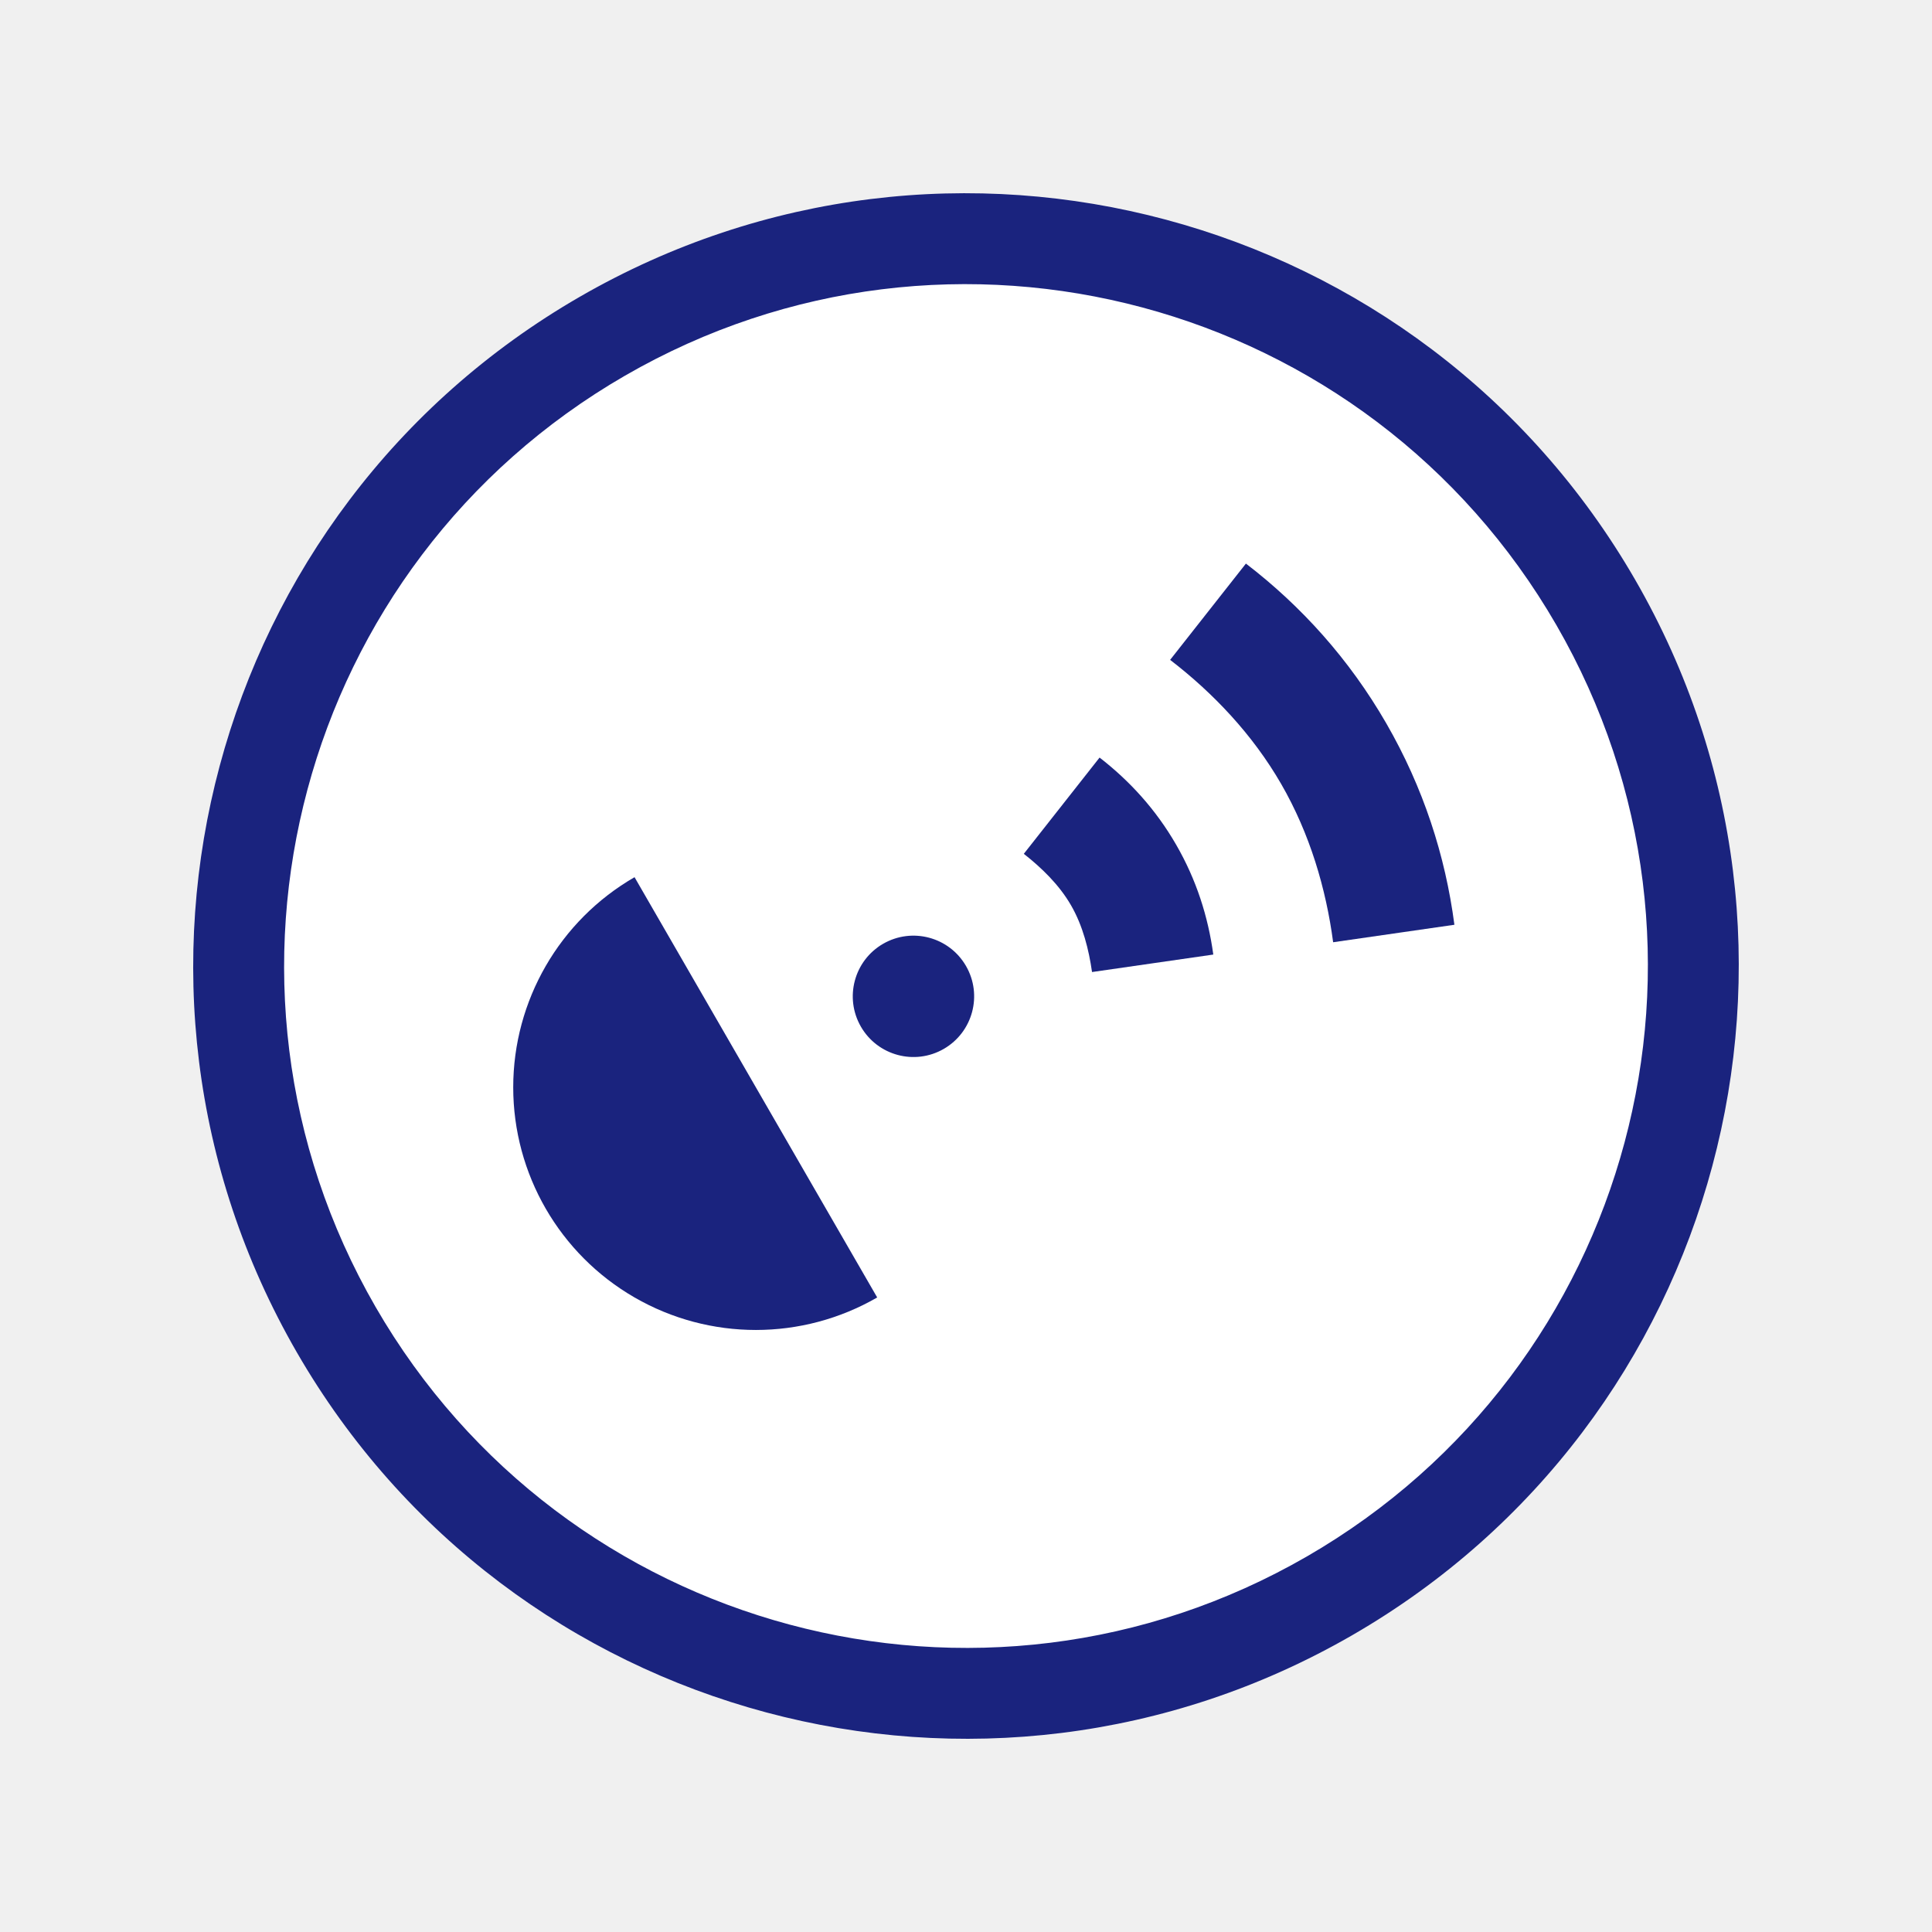
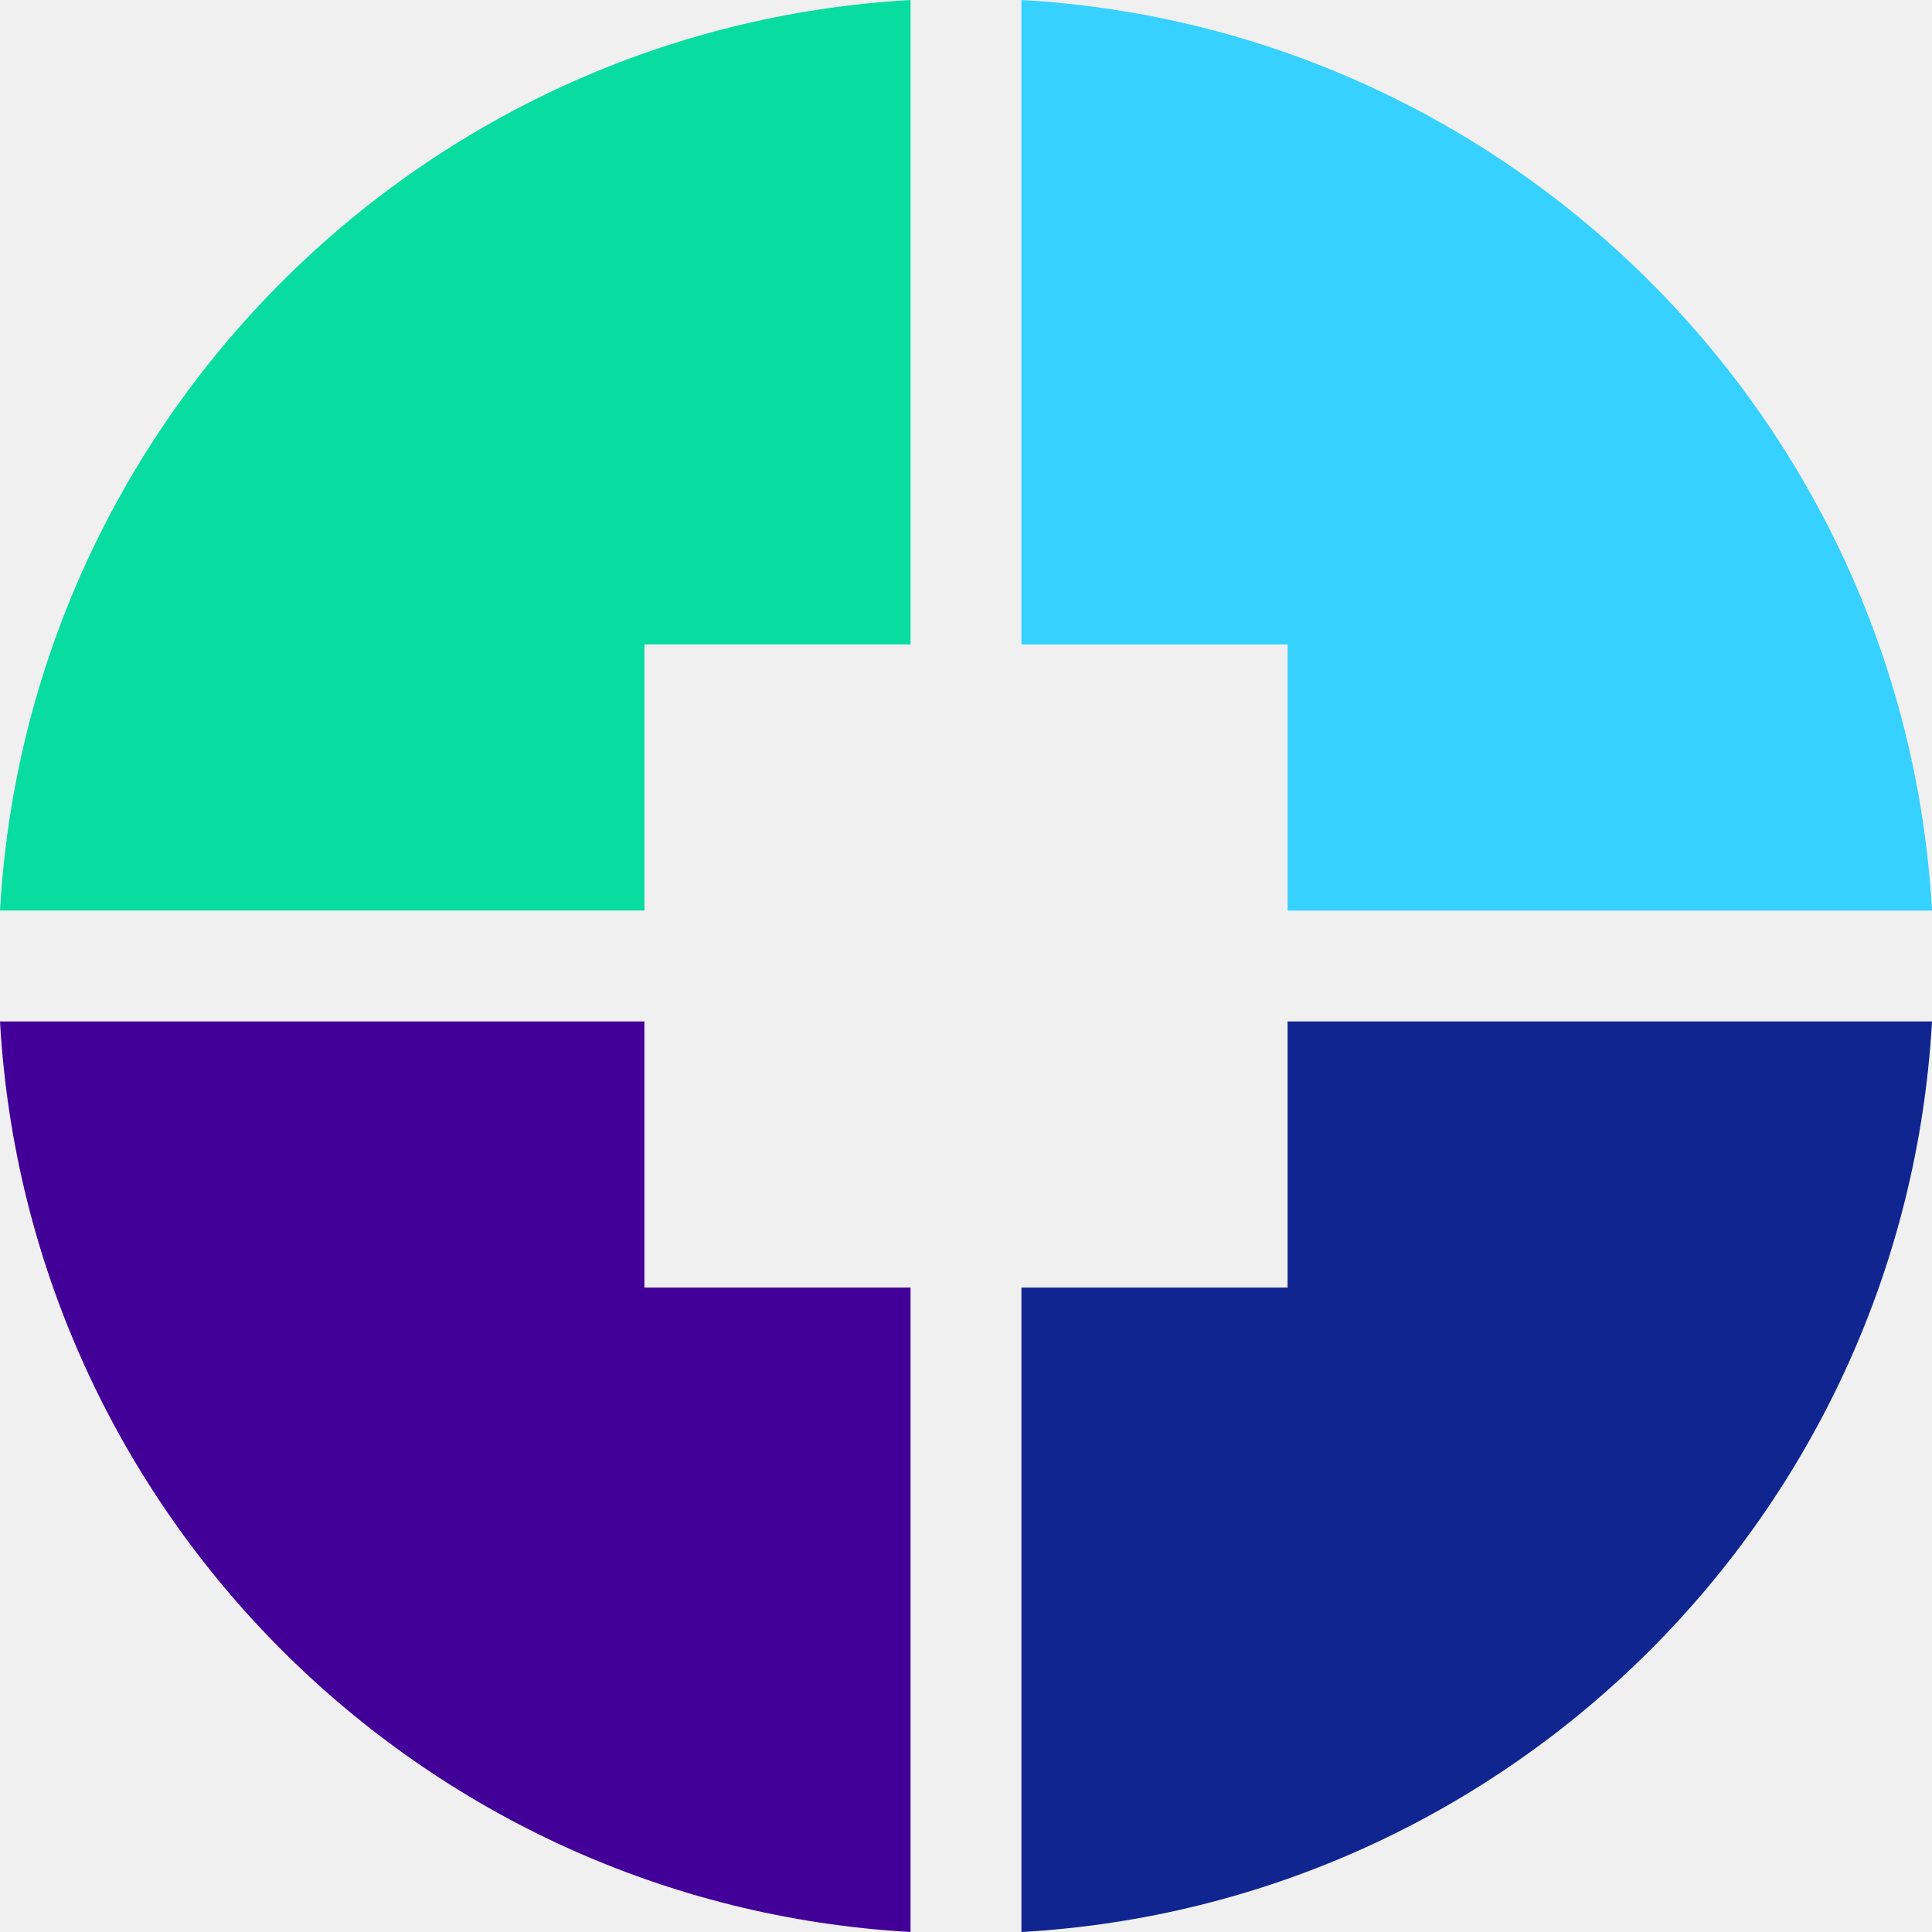
- <svg xmlns="http://www.w3.org/2000/svg" width="64px" height="64px" version="1.1">
-   <ellipse transform="rotate(-30)" cx="11.713" cy="43.713" rx="24.705" ry="24.705" fill="#fff" stroke-width=".891" />
-   <g fill="#1a237e">
-     <g stroke-width=".891">
-       <circle transform="rotate(-30)" cx="9.703" cy="43.713" r="2.01" />
-       <path d="m36.425 25.095-2.51 3.189c0.586 0.461 1.17 1.022 1.565 1.707 0.395 0.685 0.589 1.471 0.695 2.209l4.017-0.579c-0.171-1.254-0.559-2.476-1.231-3.64-0.672-1.164-1.536-2.111-2.537-2.886z" />
-       <path d="m41.272 18.67-2.51 3.189c1.419 1.091 2.729 2.466 3.679 4.112 0.95 1.646 1.486 3.468 1.721 5.242l4.017-0.579c-0.3-2.291-1.03-4.547-2.257-6.673-1.227-2.126-2.816-3.886-4.65-5.292z" />
+ <svg xmlns="http://www.w3.org/2000/svg" id="Layer_2" data-name="Layer 2" viewBox="0 0 720 720">
+   <defs>
+     <style>
+       .cls-1 {
+         fill: #430098;
+       }
+ 
+       .cls-2 {
+         fill: #09dca0;
+       }
+ 
+       .cls-3 {
+         fill: #102590;
+       }
+ 
+       .cls-4 {
+         fill: #36d1ff;
+       }
+     </style>
+   </defs>
+   <g id="LOGO">
+     <g>
+       <path class="cls-2" d="M339.34,0V240.15h-99.18v99.18H0C10.32,156.63,156.63,10.33,339.34,0Z" />
+       <path class="cls-1" d="M240.15,479.85h99.18v240.15C156.63,709.67,10.32,563.34,0,380.66H240.15v99.18Z" />
+       <path class="cls-3" d="M479.85,380.66h240.15c-10.32,182.67-156.66,329.01-339.34,339.34v-240.15h99.18v-99.18Z" />
+       <path class="cls-4" d="M479.85,240.15h-99.18V0c182.67,10.33,329.01,156.63,339.34,339.34h-240.15v-99.18Z" />
    </g>
-     <path transform="rotate(-30)" d="m3.675 51.751a8.038 8.038 0 0 1-6.961-4.019 8.038 8.038 0 0 1 0-8.038 8.038 8.038 0 0 1 6.961-4.019v8.038z" stroke-width=".891" />
-     <path d="m19.202 9.834c-12.242 7.068-16.437 22.722-9.369 34.964 7.068 12.242 22.722 16.437 34.964 9.369s16.437-22.722 9.369-34.964-22.722-16.437-34.964-9.369zm1.506 2.608c10.802-6.237 24.614-2.535 30.851 8.267 6.237 10.802 2.535 24.614-8.267 30.851-10.802 6.237-24.614 2.535-30.851-8.267-6.237-10.802-2.535-24.614 8.267-30.851z" stroke-width=".891" />
  </g>
</svg>
